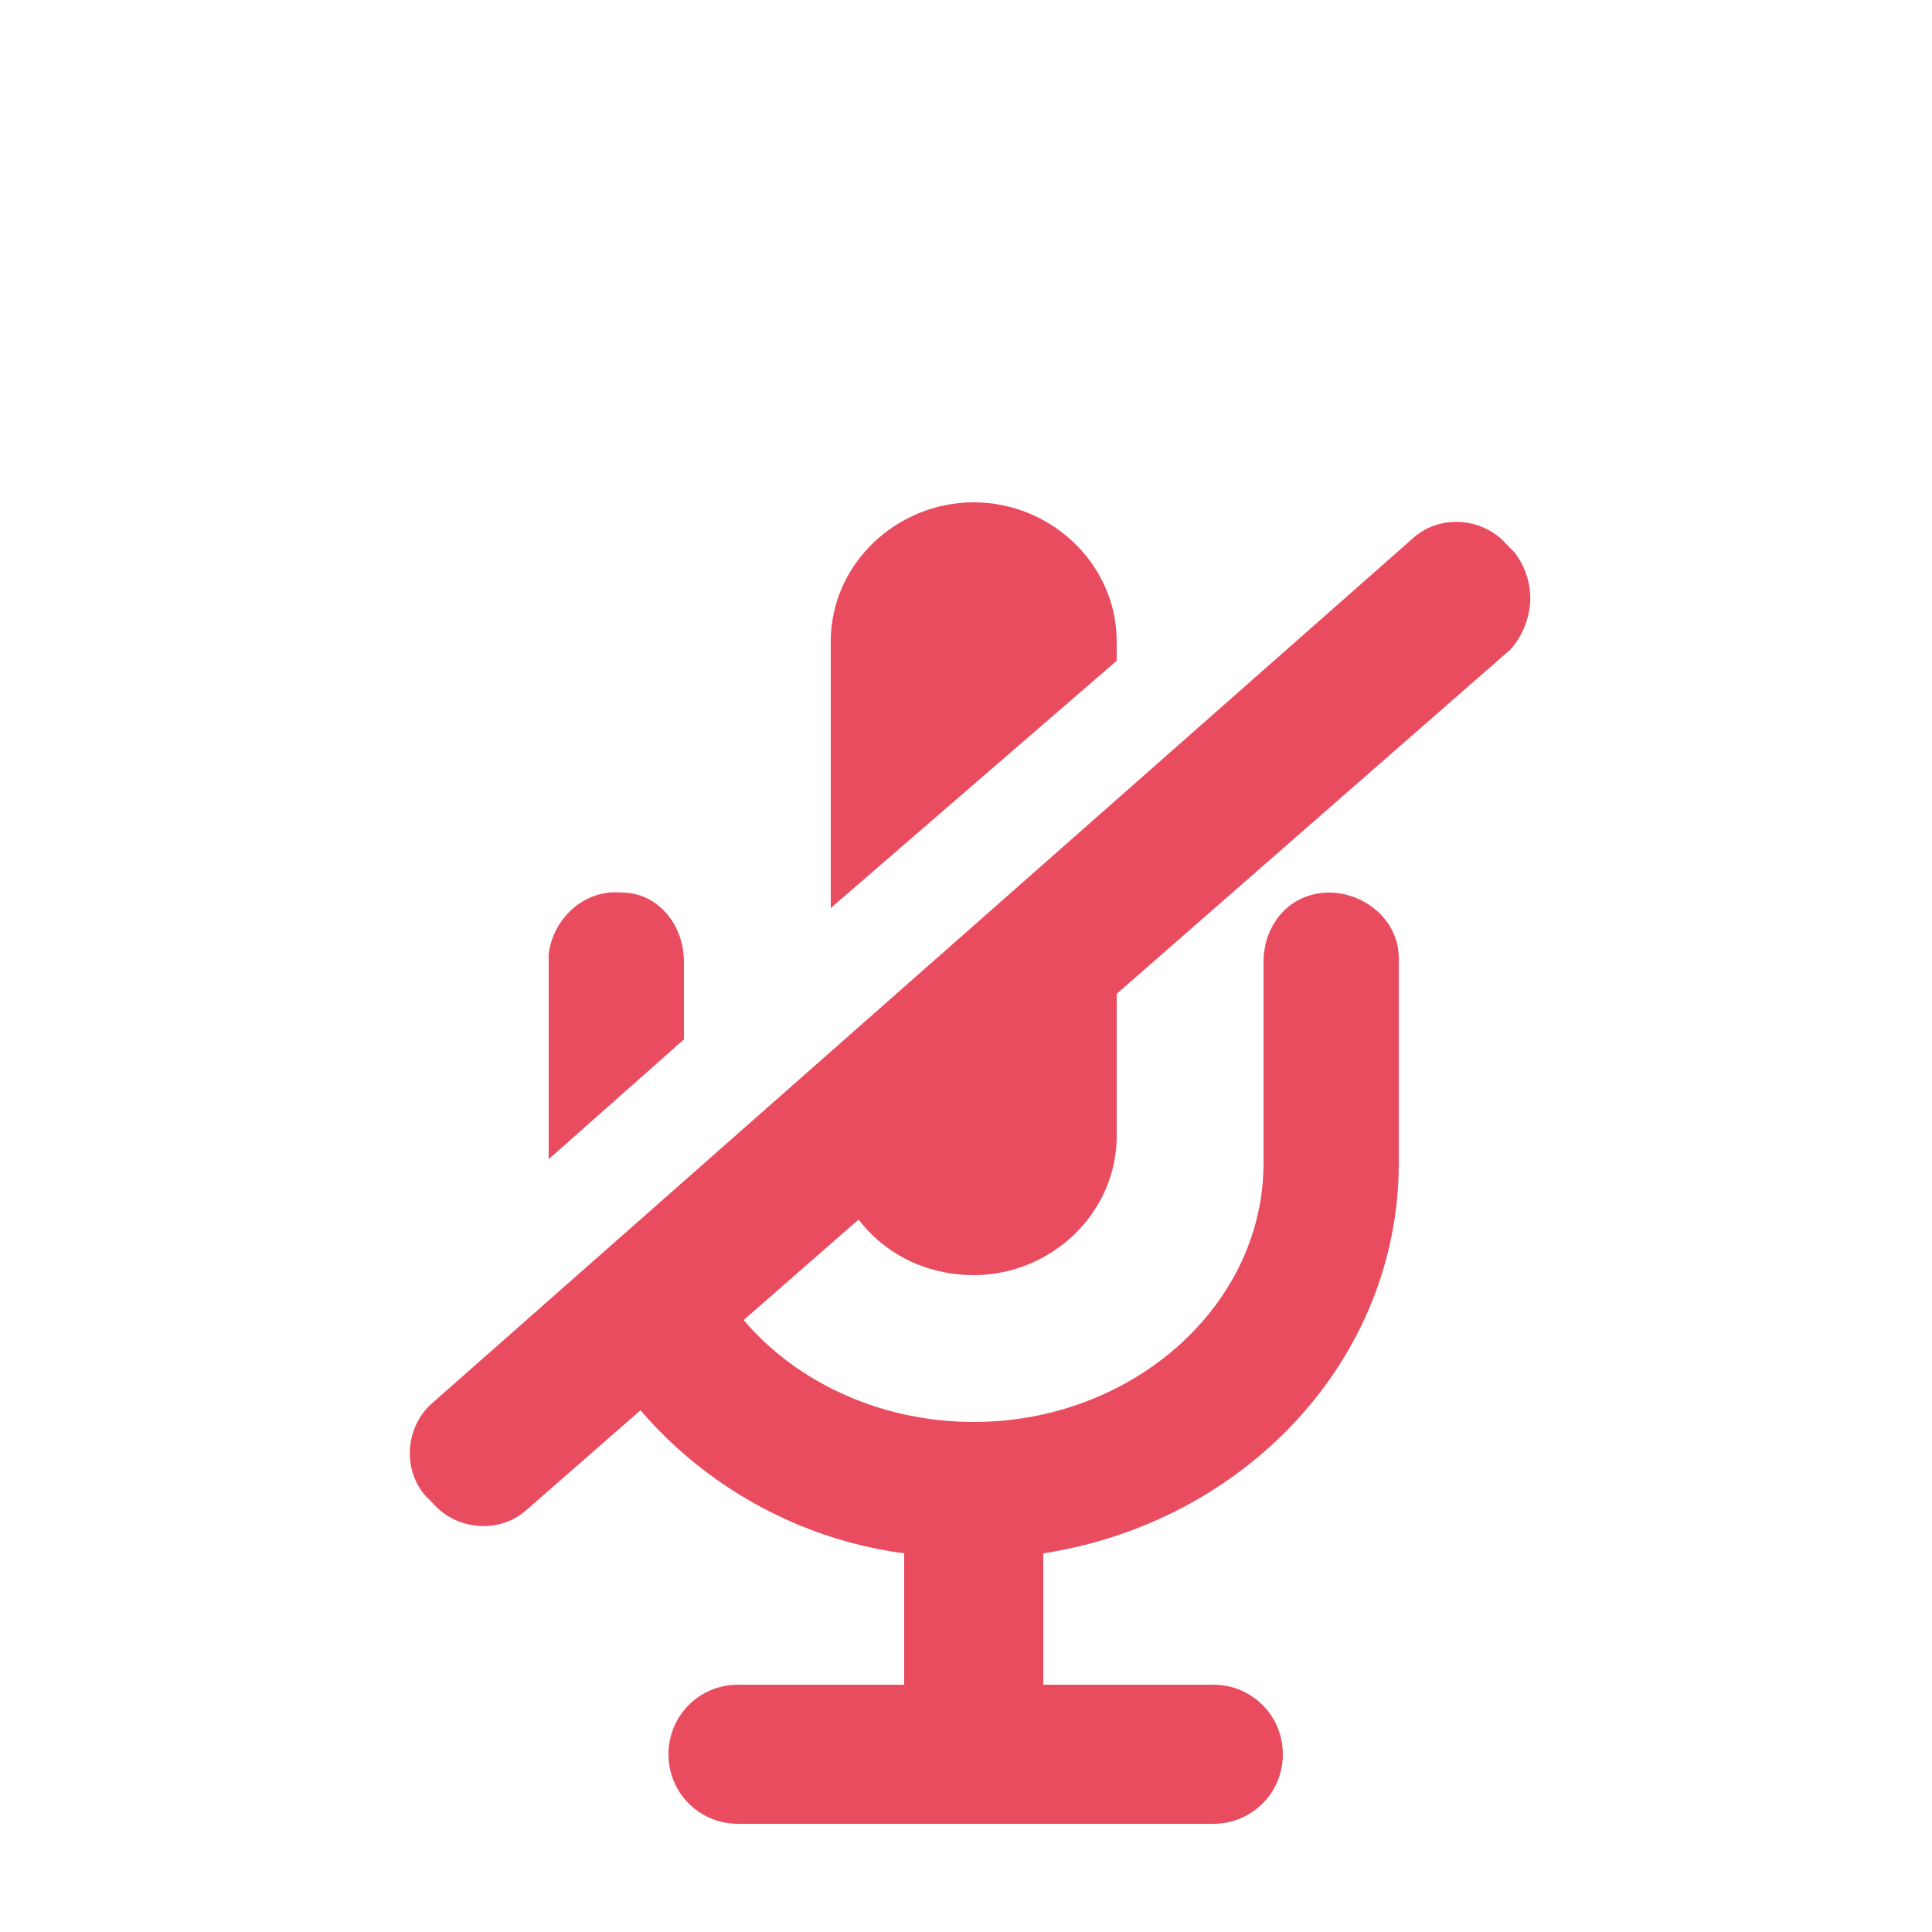
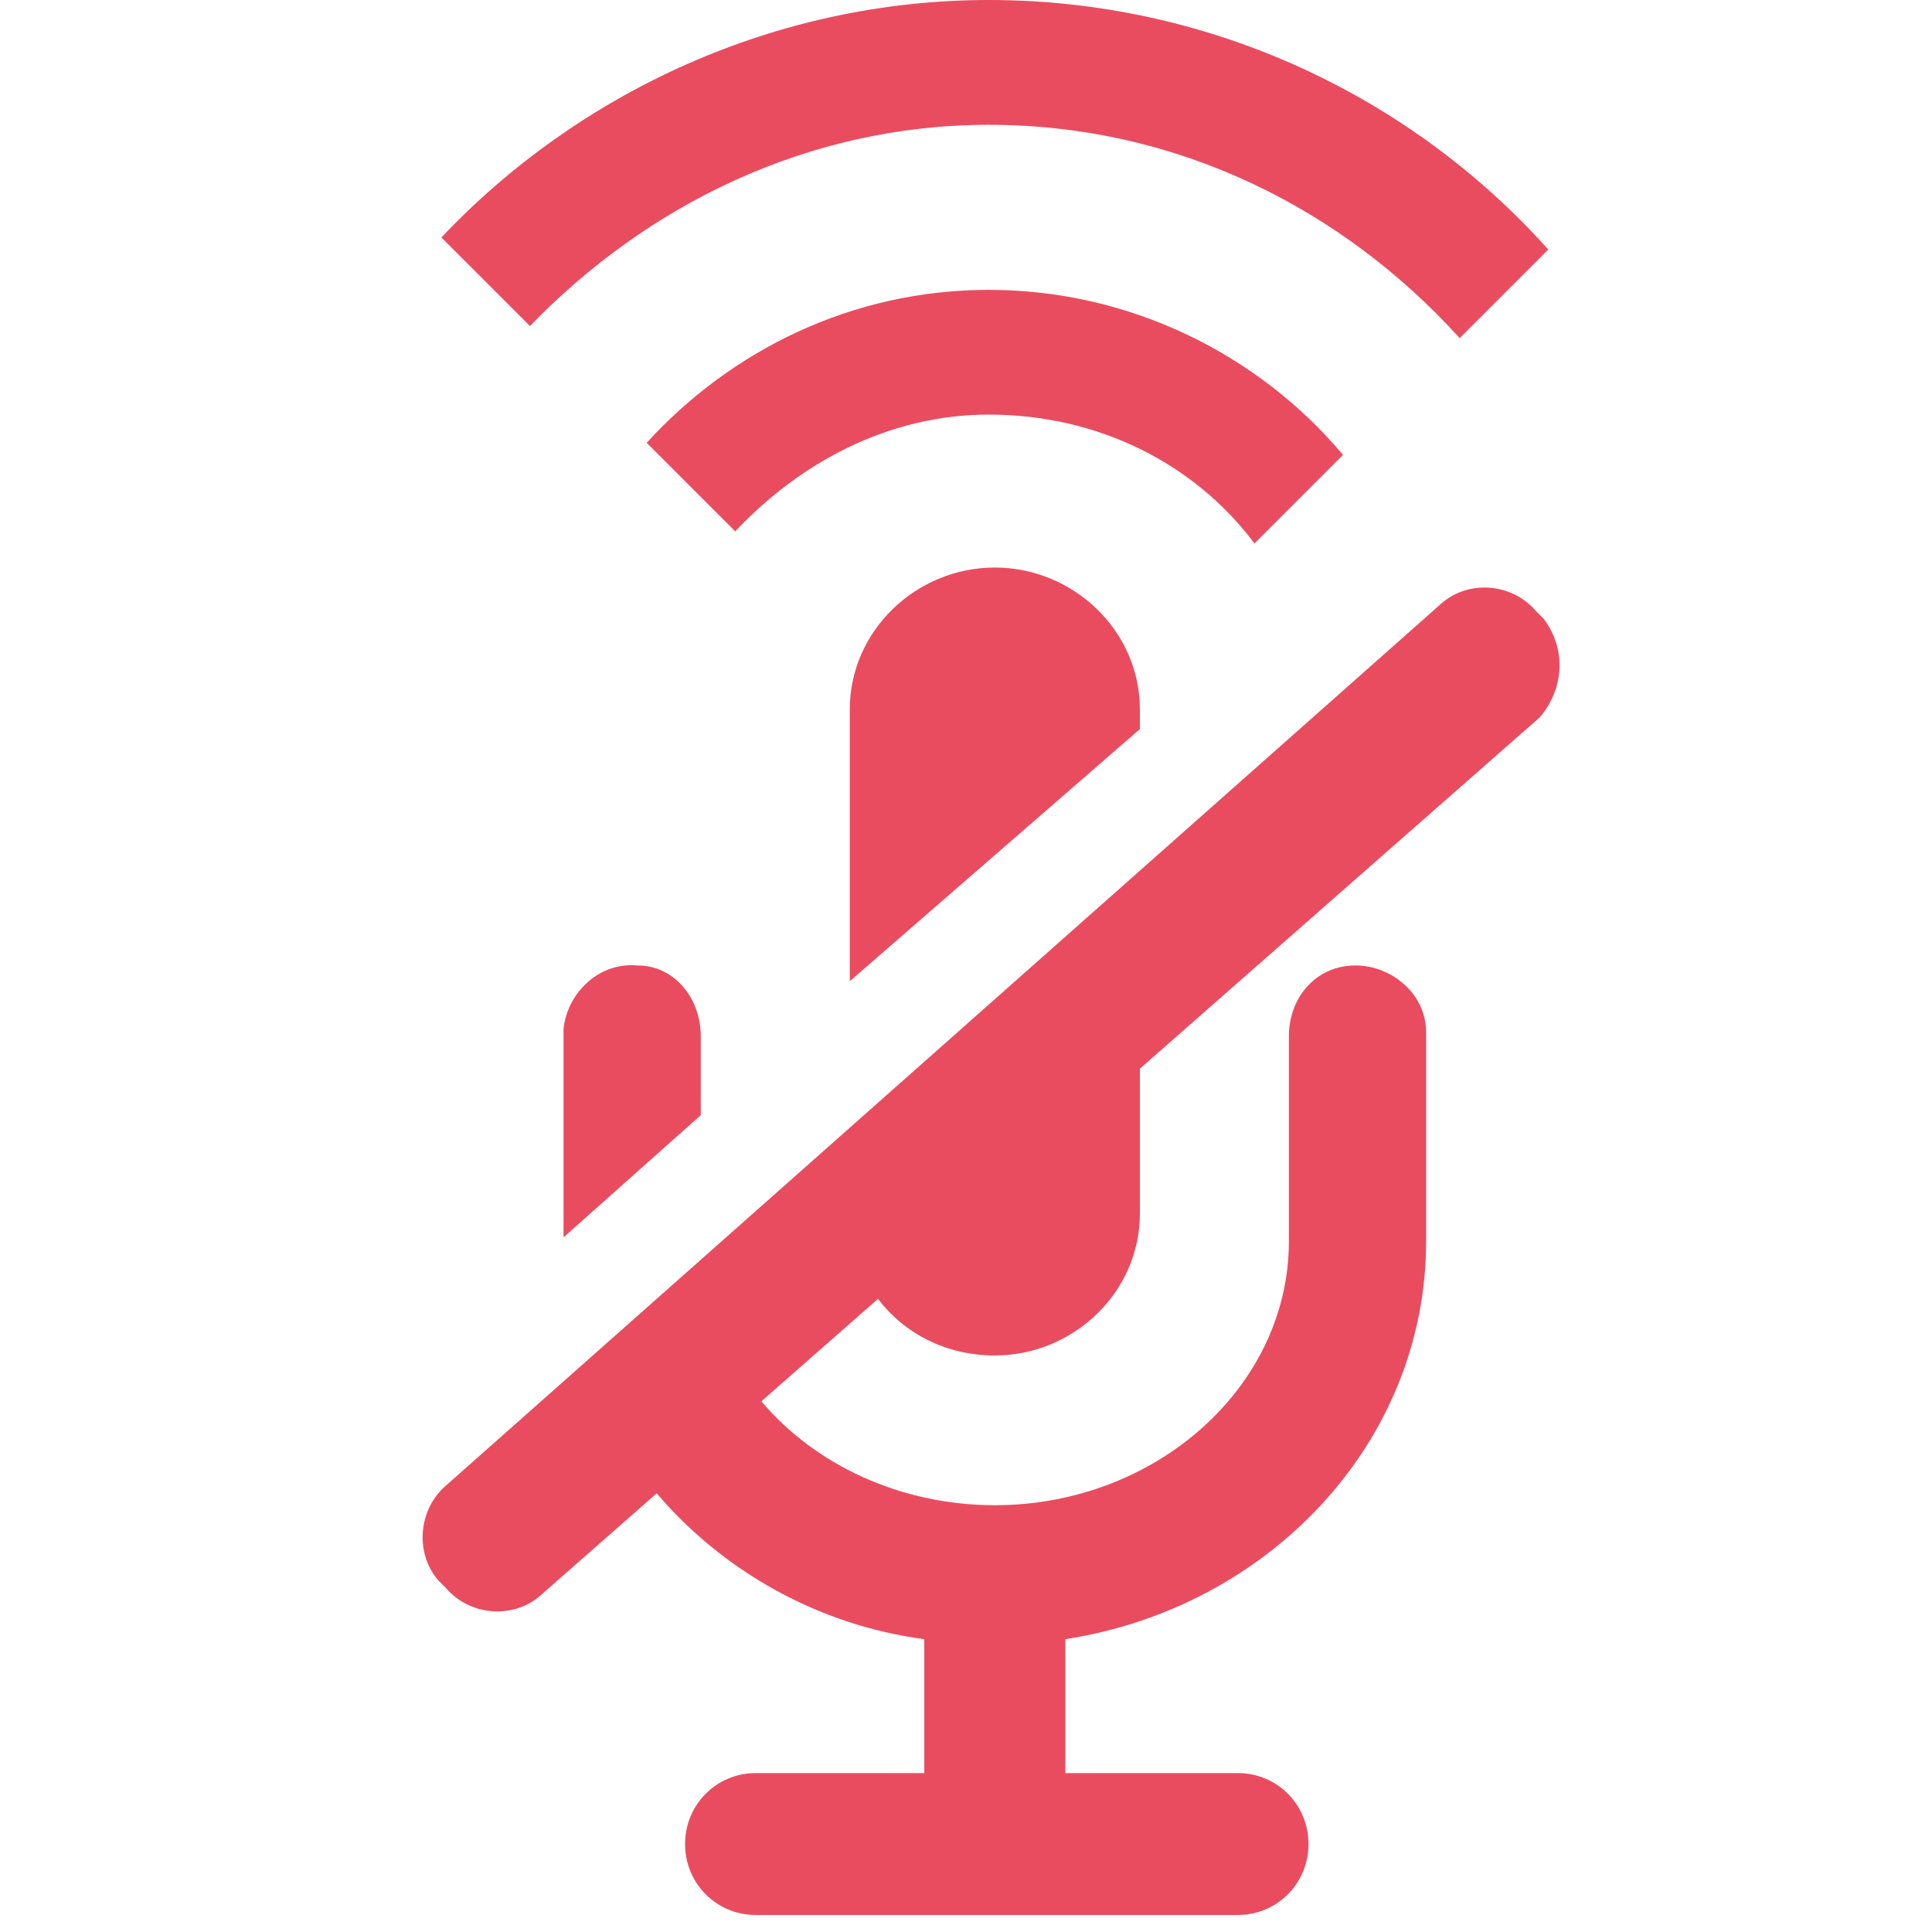
- <svg xmlns="http://www.w3.org/2000/svg" version="1.1" id="svg2" x="0px" y="0px" viewBox="0 0 50 50" style="enable-background:new 0 0 50 50;" xml:space="preserve">
-   <style type="text/css">
- 	.st0{fill:#EA4C5F;}
- </style>
-   <g id="Layer_2">
- </g>
-   <g id="Layer_1">
-     <path id="path8" class="st0" d="M28.9,17.1v-0.5c0-2-1.7-3.6-3.7-3.6l0,0c-2,0-3.7,1.6-3.7,3.6v6.9L28.9,17.1z" />
-     <path id="path10" class="st0" d="M21.5,29.2v0.2c0,2,1.6,3.6,3.7,3.6l0,0c2,0,3.7-1.6,3.7-3.6v-6.6L21.5,29.2z" />
-     <path id="path12" class="st0" d="M39.1,16.8L13.6,39.1c-0.7,0.6-1.8,0.5-2.4-0.2L11,38.7c-0.6-0.7-0.5-1.8,0.2-2.4l25.4-22.4   c0.7-0.6,1.8-0.5,2.4,0.2l0.2,0.2C39.8,15.1,39.7,16.1,39.1,16.8z" />
-     <path id="path14" class="st0" d="M23.4,40.2v3.4h-4.3c-1,0-1.8,0.8-1.8,1.8s0.8,1.8,1.8,1.8h12.3c1,0,1.8-0.8,1.8-1.8   s-0.8-1.8-1.8-1.8H27v-3.4c5.2-0.8,9.2-5,9.2-10.1c0-0.1,0-5.1,0-5.3c0-1-0.9-1.7-1.8-1.7c-1,0-1.7,0.8-1.7,1.8c0,0.3,0,4.8,0,5.2   c0,3.7-3.4,6.7-7.5,6.7c-3.6,0-6.7-2.3-7.3-5.4L15,34C16.4,37.2,19.6,39.7,23.4,40.2z" />
-     <path id="path16" class="st0" d="M17.7,24.9c0-1-0.7-1.8-1.6-1.8c-1-0.1-1.8,0.7-1.9,1.6c0,0.2,0,4.2,0,5.3l3.5-3.1   C17.7,25.9,17.7,25,17.7,24.9z" />
-   </g>
+ <svg xmlns="http://www.w3.org/2000/svg" width="32" height="32" viewBox="0 0 32 32" fill="none">
+   <path fill-rule="evenodd" clip-rule="evenodd" d="M25.644 4.133L24.177 5.6C22.244 3.467 19.511 2.067 16.378 2.067C13.378 2.067 10.711 3.4 8.778 5.4L7.311 3.933C9.578 1.533 12.844 0 16.378 0C20.044 0 23.378 1.6 25.644 4.133ZM20.778 9.001L22.244 7.534C20.844 5.867 18.711 4.801 16.378 4.801C14.111 4.801 12.111 5.801 10.711 7.334L12.178 8.801C13.245 7.667 14.711 6.867 16.378 6.867C18.178 6.867 19.778 7.667 20.778 9.001ZM18.88 12.076V11.75C18.88 10.444 17.776 9.4 16.477 9.4C15.179 9.4 14.075 10.444 14.075 11.75V16.252L18.88 12.076ZM14.543 21.513L12.611 23.21C13.496 24.26 14.914 24.931 16.477 24.931C19.14 24.931 21.348 22.974 21.348 20.559V17.166C21.348 16.513 21.803 15.991 22.452 15.991C23.036 15.991 23.621 16.448 23.621 17.101V20.559C23.621 23.887 21.023 26.628 17.646 27.15V29.368H20.504C21.153 29.368 21.673 29.89 21.673 30.543C21.673 31.196 21.153 31.718 20.504 31.718H12.516C11.867 31.718 11.347 31.196 11.347 30.543C11.347 29.89 11.867 29.368 12.516 29.368H15.309V27.15C13.533 26.915 11.959 26.005 10.877 24.734L8.944 26.433C8.49 26.824 7.775 26.759 7.386 26.302L7.256 26.172C6.866 25.715 6.931 24.997 7.386 24.606L23.881 9.989C24.335 9.597 25.049 9.662 25.439 10.119L25.569 10.249C25.959 10.772 25.894 11.424 25.504 11.881L18.88 17.701V20.102C18.88 21.407 17.776 22.451 16.477 22.451C15.669 22.451 14.974 22.084 14.543 21.513ZM10.568 15.992C11.152 15.992 11.607 16.514 11.607 17.166V18.471L9.334 20.494V17.036C9.399 16.449 9.918 15.927 10.568 15.992Z" fill="#EA4C5F" />
</svg>
